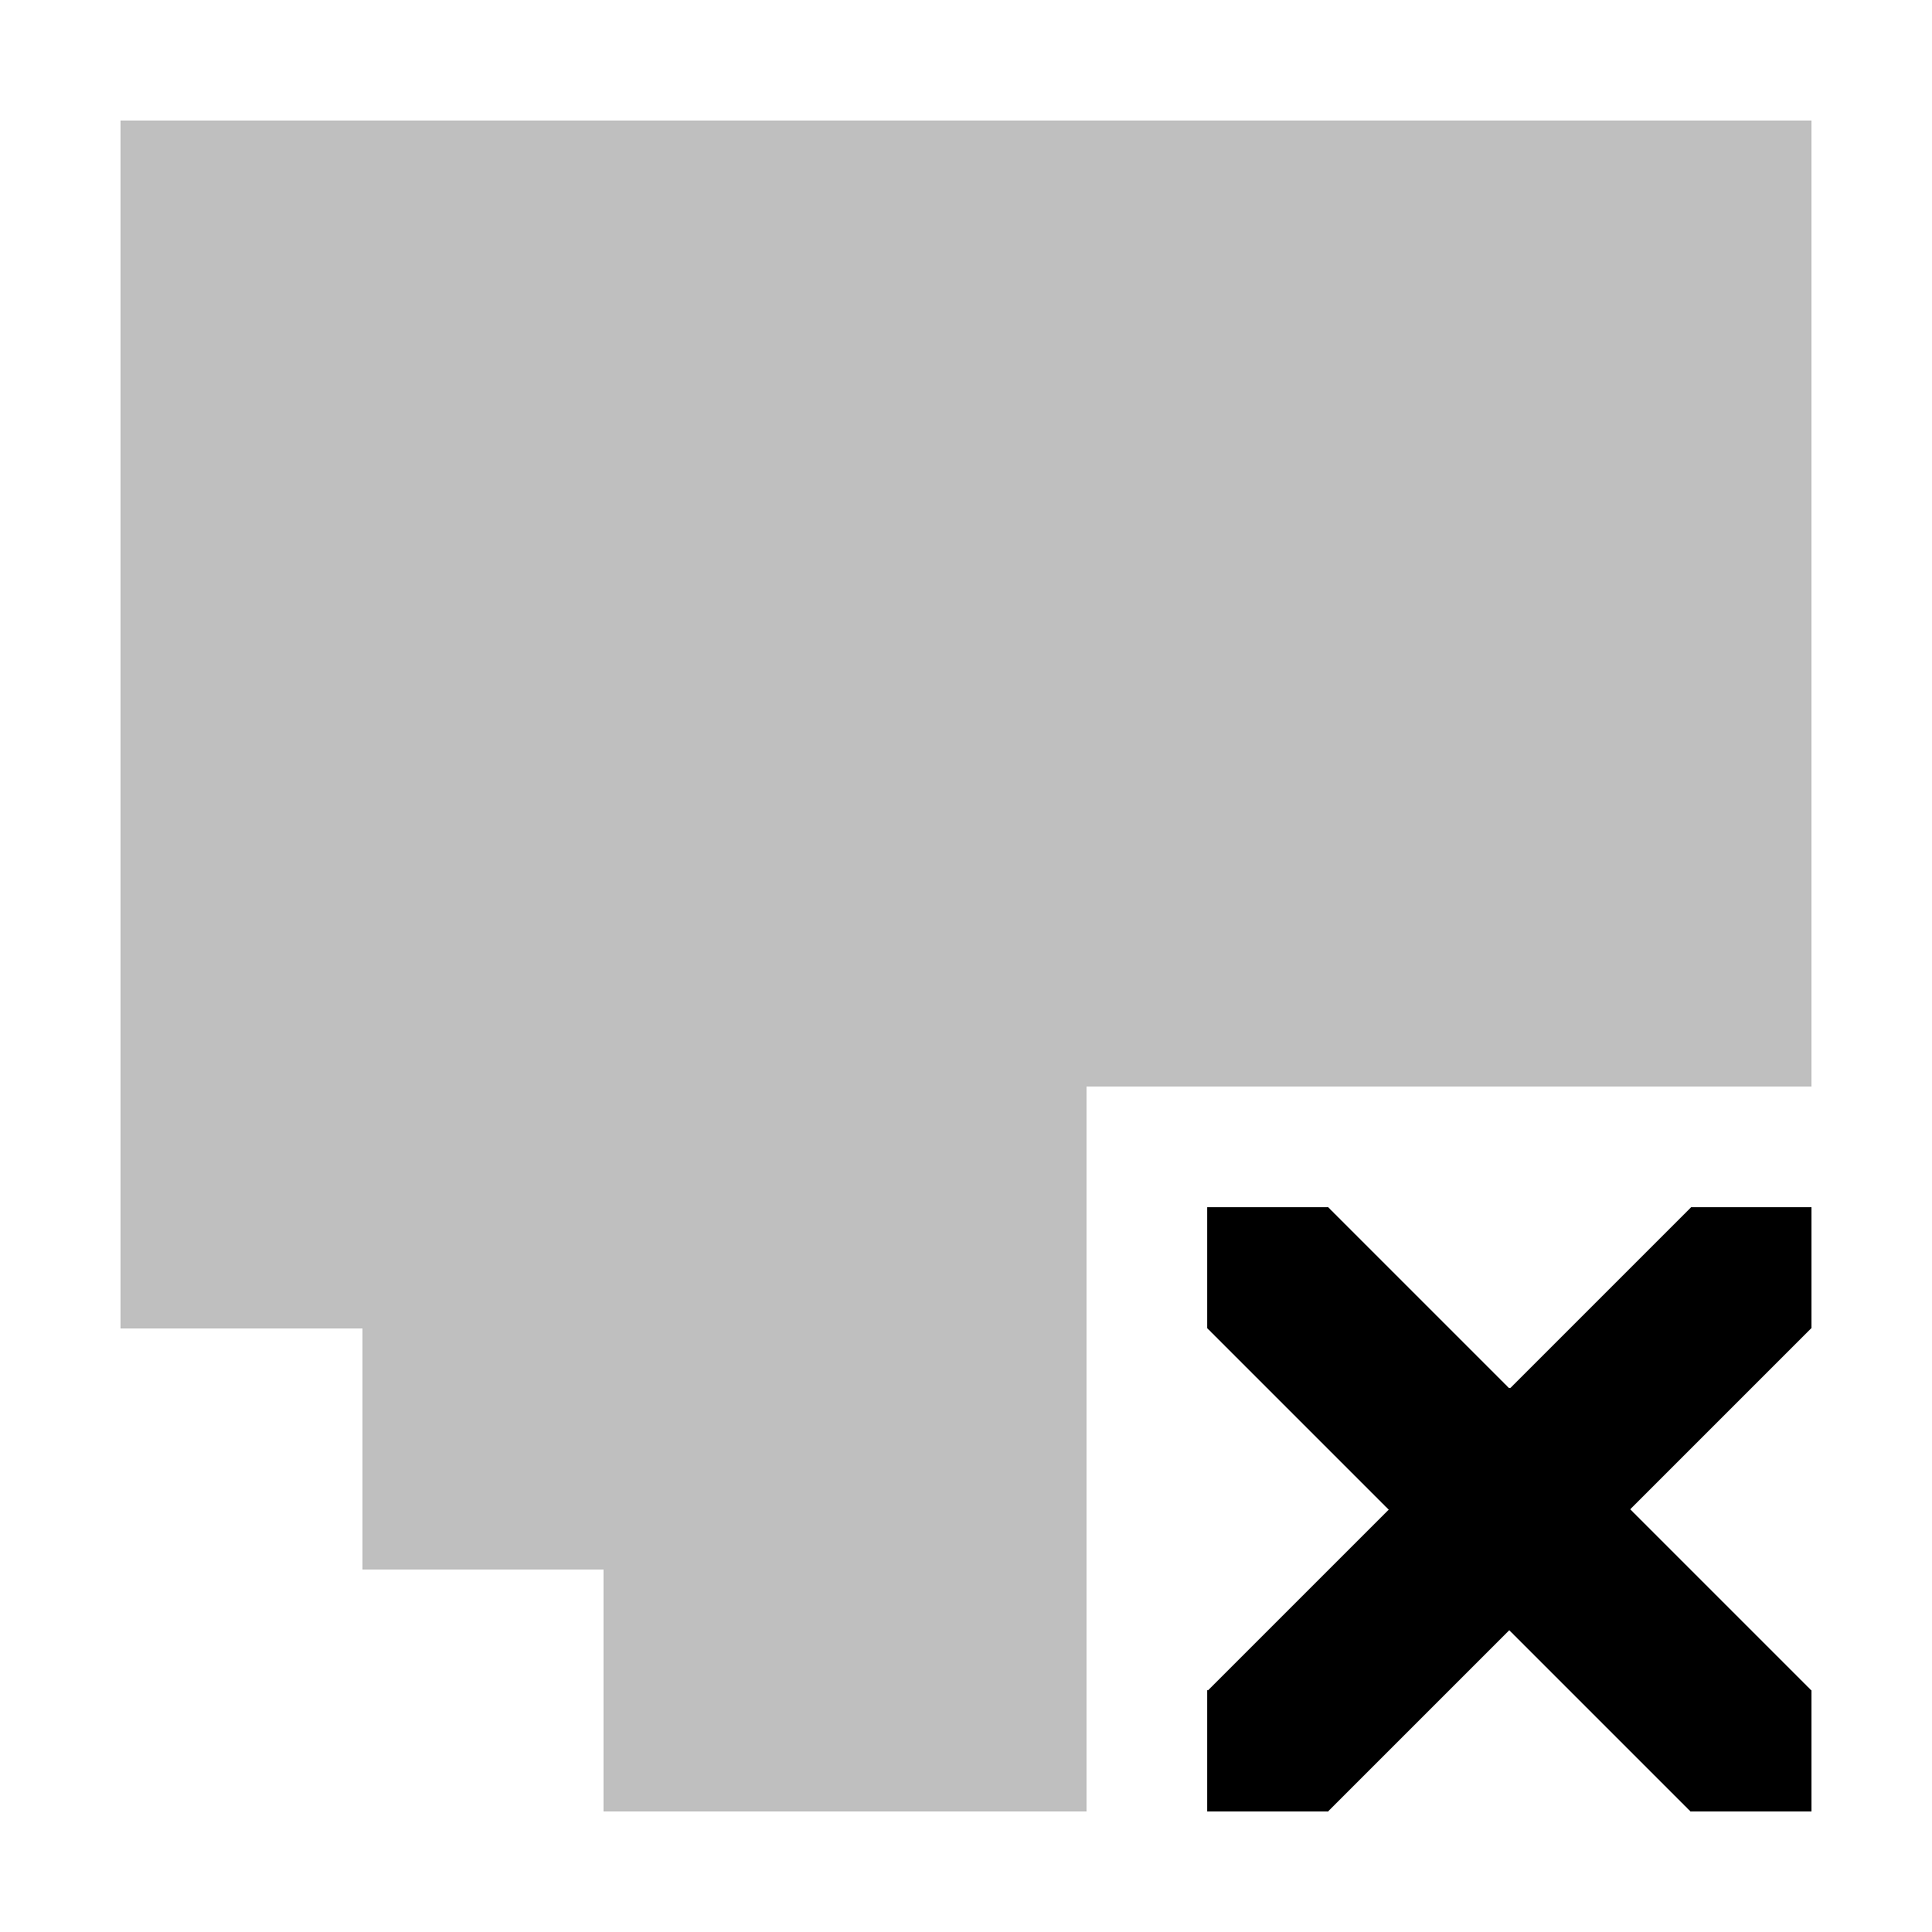
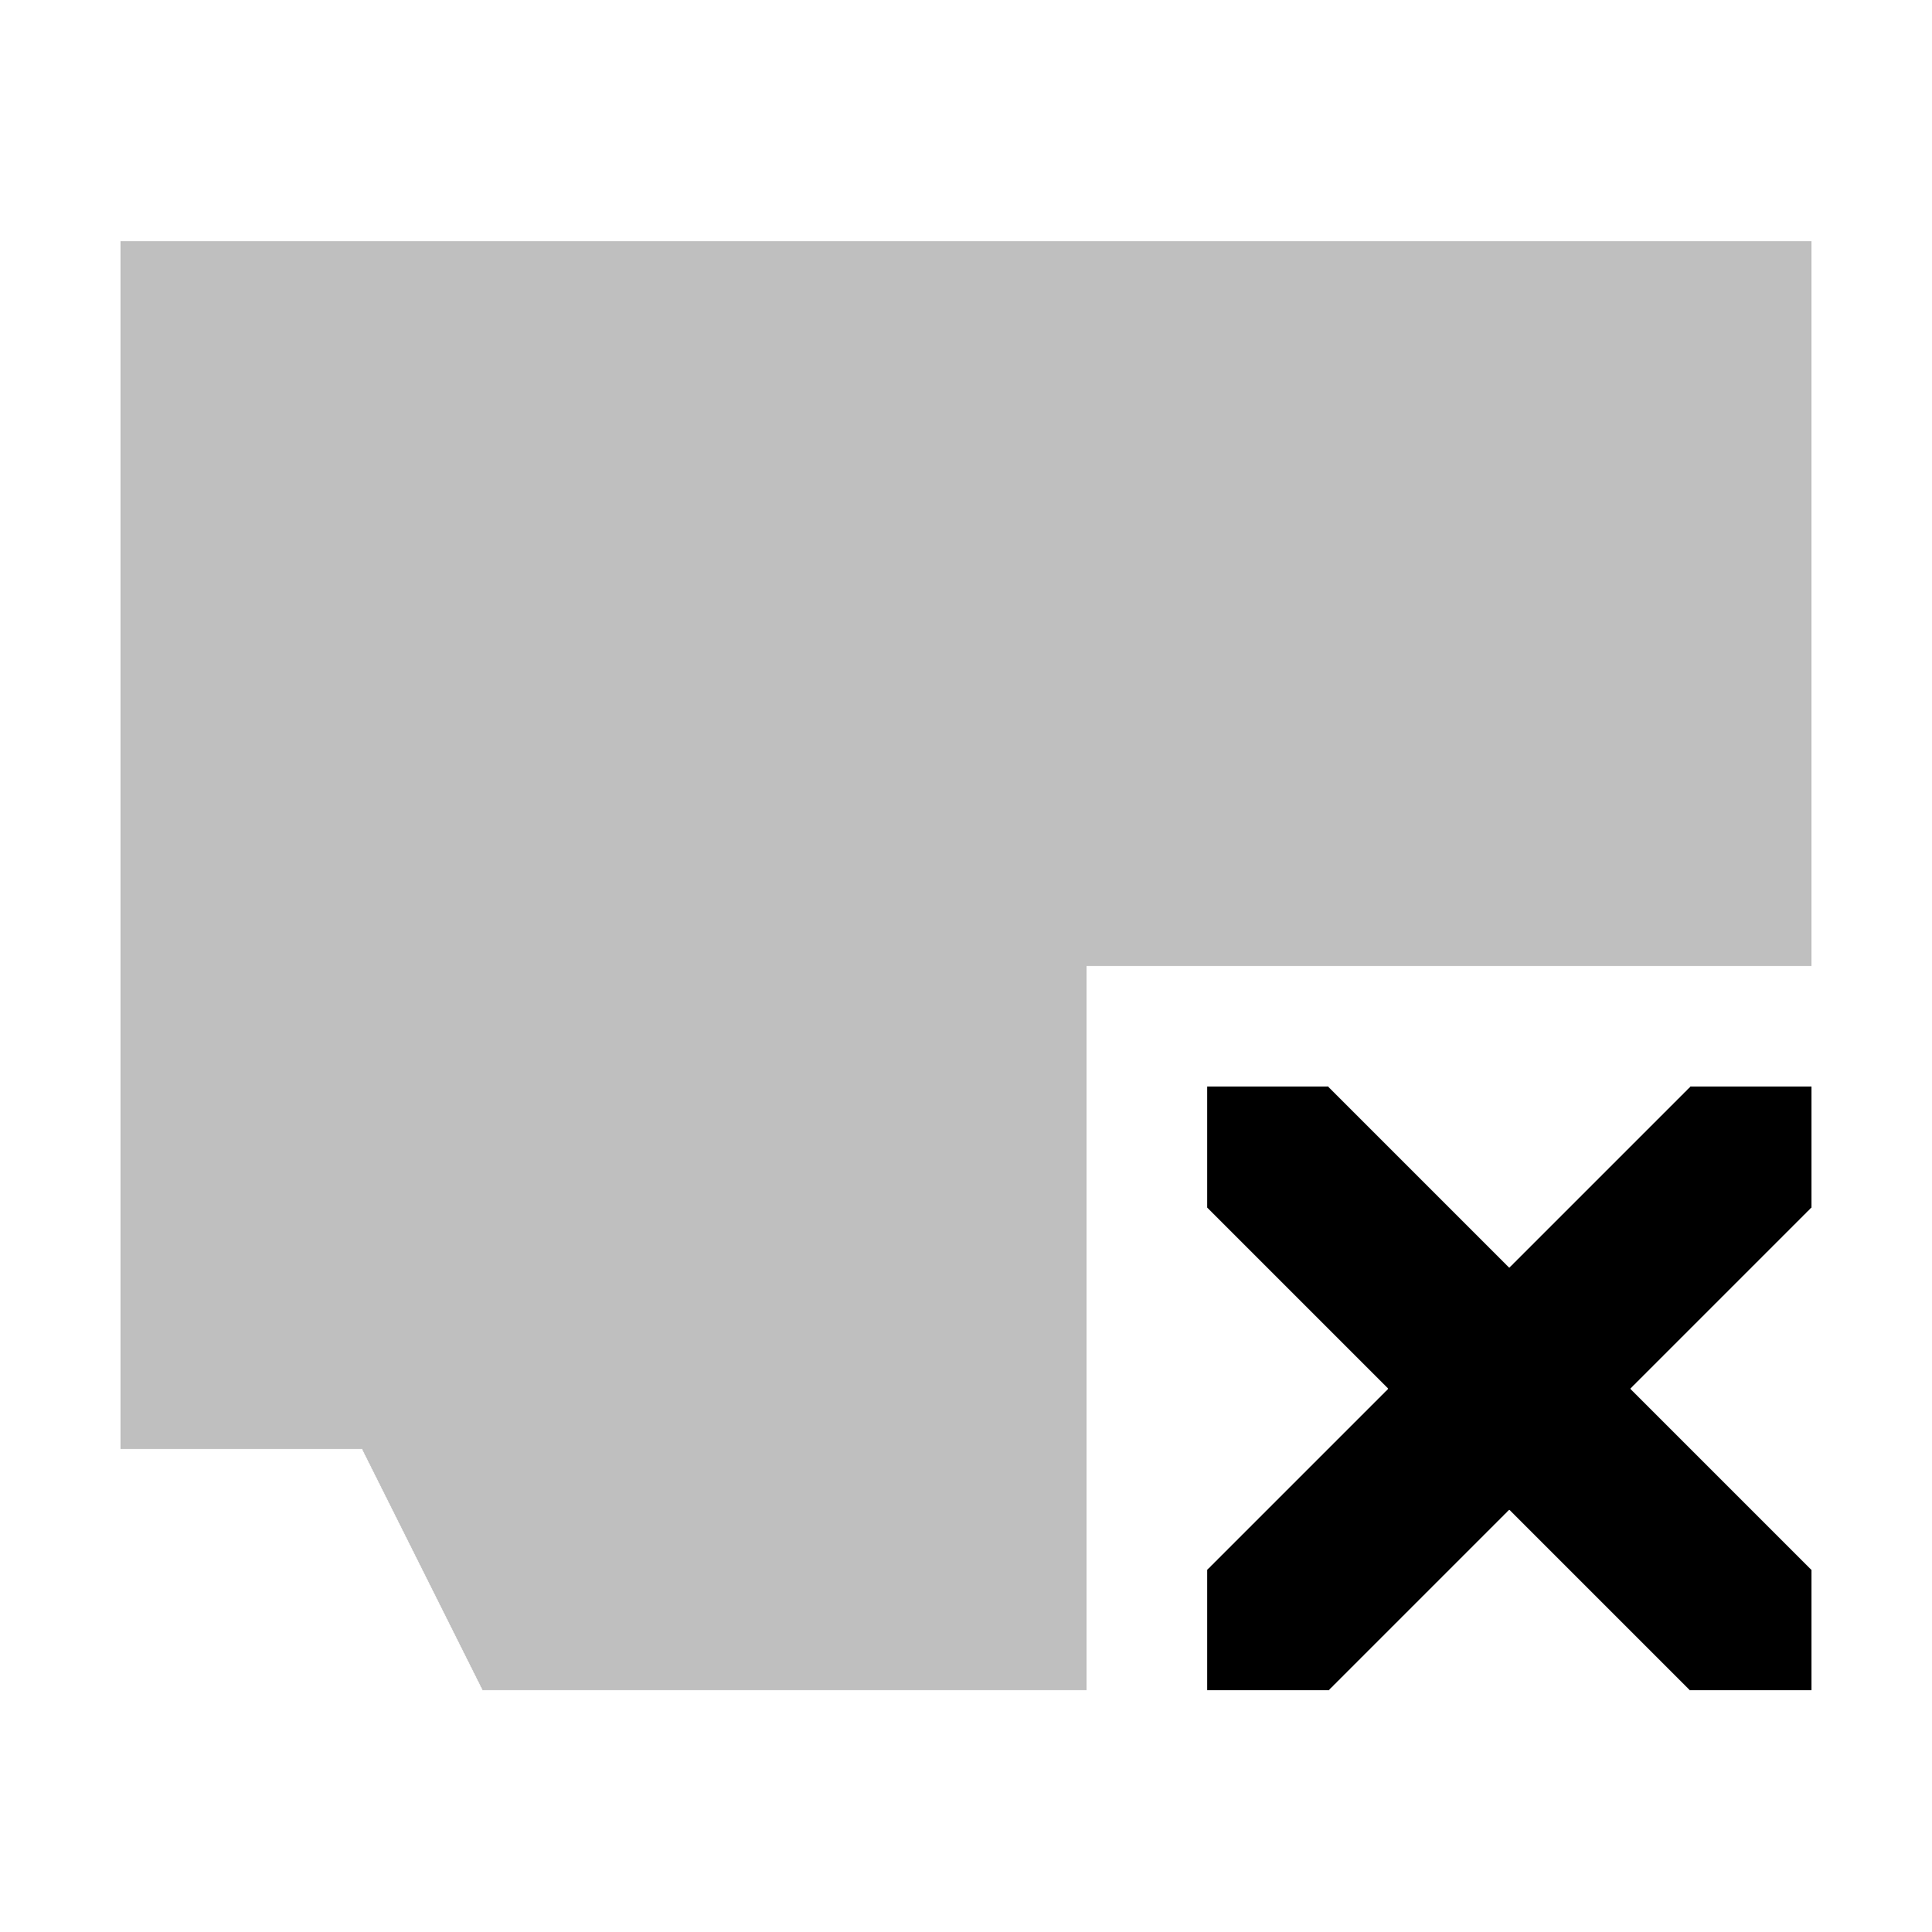
<svg xmlns="http://www.w3.org/2000/svg" xmlns:xlink="http://www.w3.org/1999/xlink" width="16" height="16" id="svg2" version="1.1" shape-rendering="crispEdges">
  <defs id="defs4">
    <linearGradient id="linearGradient5306">
      <stop style="stop-color:#ffffff;stop-opacity:0.099;" offset="0" id="stop5308" />
      <stop style="stop-color:#ffffff;stop-opacity:0;" offset="1" id="stop5310" />
    </linearGradient>
    <linearGradient id="linearGradient5290">
      <stop style="stop-color:#00ffff;stop-opacity:0.098;" offset="0" id="stop5292" />
      <stop id="stop6740" offset="0.5" style="stop-color:#00ff7f;stop-opacity:0.047;" />
      <stop style="stop-color:#00ff00;stop-opacity:0;" offset="1" id="stop5294" />
    </linearGradient>
    <linearGradient id="linearGradient5188">
      <stop style="stop-color:#64b5f6;stop-opacity:0.247;" offset="0" id="stop5198" />
      <stop style="stop-color:#64b5f6;stop-opacity:0;" offset="1" id="stop5192" />
    </linearGradient>
    <linearGradient id="linearGradient3975">
      <stop style="stop-color:#ff5555;stop-opacity:1;" offset="0" id="stop3977" />
    </linearGradient>
    <linearGradient id="linearGradient3969">
      <stop style="stop-color:#87cdde;stop-opacity:1;" offset="0" id="stop3971" />
    </linearGradient>
    <filter id="filter3945" x="0" y="6" width="1.2" style="color-interpolation-filters:sRGB">
      <feDiffuseLighting id="feDiffuseLighting3947" lighting-color="#fdfdfd" surfaceScale="121.495" diffuseConstant="28.448" />
    </filter>
    <filter id="filter3979" style="color-interpolation-filters:sRGB">
      <feFlood flood-opacity="0.2" flood-color="rgb(0,0,0)" result="flood" id="feFlood3981" />
      <feComposite in="flood" in2="SourceGraphic" operator="in" result="composite1" id="feComposite3983" />
      <feGaussianBlur stdDeviation="6" result="blur" id="feGaussianBlur3985" />
      <feOffset dx="0" dy="6" result="offset" id="feOffset3987" />
      <feComposite in="SourceGraphic" in2="offset" operator="over" result="fbSourceGraphic" id="feComposite3989" />
      <feColorMatrix result="fbSourceGraphicAlpha" in="fbSourceGraphic" values="0 0 0 -1 0 0 0 0 -1 0 0 0 0 -1 0 0 0 0 1 0" id="feColorMatrix3991" />
      <feFlood id="feFlood3993" flood-opacity="0.2" flood-color="rgb(0,0,0)" result="flood" in="fbSourceGraphic" />
      <feComposite id="feComposite3995" in2="fbSourceGraphic" in="flood" operator="in" result="composite1" />
      <feGaussianBlur id="feGaussianBlur3997" stdDeviation="6" result="blur" />
      <feOffset id="feOffset3999" dx="0" dy="6" result="offset" />
      <feComposite id="feComposite4001" in2="offset" in="fbSourceGraphic" operator="over" result="composite2" />
    </filter>
    <filter style="color-interpolation-filters:sRGB" id="filter3876">
      <feFlood flood-opacity="0.2" flood-color="rgb(0,0,0)" result="flood" id="feFlood3878" />
      <feComposite in="flood" in2="SourceGraphic" operator="in" result="composite1" id="feComposite3880" />
      <feGaussianBlur stdDeviation="6" result="blur" id="feGaussianBlur3882" />
      <feOffset dx="0" dy="6" result="offset" id="feOffset3884" />
      <feComposite in="SourceGraphic" in2="offset" operator="over" result="fbSourceGraphic" id="feComposite3886" />
      <feColorMatrix result="fbSourceGraphicAlpha" in="fbSourceGraphic" values="0 0 0 -1 0 0 0 0 -1 0 0 0 0 -1 0 0 0 0 1 0" id="feColorMatrix3888" />
      <feFlood id="feFlood3890" flood-opacity="0.397" flood-color="rgb(0,0,0)" result="flood" in="fbSourceGraphic" />
      <feComposite id="feComposite3892" in2="fbSourceGraphic" in="flood" operator="in" result="composite1" />
      <feGaussianBlur id="feGaussianBlur3894" stdDeviation="19.2" result="blur" />
      <feOffset id="feOffset3896" dx="0" dy="6" result="offset" />
      <feComposite id="feComposite3898" in2="offset" in="fbSourceGraphic" operator="over" result="fbSourceGraphic" />
      <feColorMatrix result="fbSourceGraphicAlpha" in="fbSourceGraphic" values="0 0 0 -1 0 0 0 0 -1 0 0 0 0 -1 0 0 0 0 1 0" id="feColorMatrix3900" />
      <feFlood id="feFlood3902" flood-opacity="0.8" flood-color="rgb(0,0,0)" result="flood" in="fbSourceGraphic" />
      <feComposite id="feComposite3904" in2="fbSourceGraphic" in="flood" operator="in" result="composite1" />
      <feGaussianBlur id="feGaussianBlur3906" stdDeviation="19.2" result="blur" />
      <feOffset id="feOffset3908" dx="0" dy="6" result="offset" />
      <feComposite id="feComposite3910" in2="offset" in="fbSourceGraphic" operator="over" result="fbSourceGraphic" />
      <feColorMatrix result="fbSourceGraphicAlpha" in="fbSourceGraphic" values="0 0 0 -1 0 0 0 0 -1 0 0 0 0 -1 0 0 0 0 1 0" id="feColorMatrix3912" />
      <feFlood id="feFlood3914" flood-opacity="0.8" flood-color="rgb(0,0,0)" result="flood" in="fbSourceGraphic" />
      <feComposite id="feComposite3916" in2="fbSourceGraphic" in="flood" operator="in" result="composite1" />
      <feGaussianBlur id="feGaussianBlur3918" stdDeviation="26.1" result="blur" />
      <feOffset id="feOffset3920" dx="0" dy="6" result="offset" />
      <feComposite id="feComposite3922" in2="offset" in="fbSourceGraphic" operator="over" result="fbSourceGraphic" />
      <feColorMatrix result="fbSourceGraphicAlpha" in="fbSourceGraphic" values="0 0 0 -1 0 0 0 0 -1 0 0 0 0 -1 0 0 0 0 1 0" id="feColorMatrix3924" />
      <feFlood id="feFlood3926" flood-opacity="0.8" flood-color="rgb(0,0,0)" result="flood" in="fbSourceGraphic" />
      <feComposite id="feComposite3928" in2="fbSourceGraphic" in="flood" operator="in" result="composite1" />
      <feGaussianBlur id="feGaussianBlur3930" stdDeviation="35.7" result="blur" />
      <feOffset id="feOffset3932" dx="0" dy="6" result="offset" />
      <feComposite id="feComposite3934" in2="offset" in="fbSourceGraphic" operator="over" result="fbSourceGraphic" />
      <feColorMatrix result="fbSourceGraphicAlpha" in="fbSourceGraphic" values="0 0 0 -1 0 0 0 0 -1 0 0 0 0 -1 0 0 0 0 1 0" id="feColorMatrix3936" />
      <feFlood id="feFlood3938" flood-opacity="0.8" flood-color="rgb(0,0,0)" result="flood" in="fbSourceGraphic" />
      <feComposite id="feComposite3940" in2="fbSourceGraphic" in="flood" operator="in" result="composite1" />
      <feGaussianBlur id="feGaussianBlur3942" stdDeviation="6" result="blur" />
      <feOffset id="feOffset3944" dx="0" dy="6" result="offset" />
      <feComposite id="feComposite3946" in2="offset" in="fbSourceGraphic" operator="over" result="fbSourceGraphic" />
      <feColorMatrix result="fbSourceGraphicAlpha" in="fbSourceGraphic" values="0 0 0 -1 0 0 0 0 -1 0 0 0 0 -1 0 0 0 0 1 0" id="feColorMatrix3948" />
      <feFlood id="feFlood3950" flood-opacity="0.8" flood-color="rgb(0,0,0)" result="flood" in="fbSourceGraphic" />
      <feComposite id="feComposite3952" in2="fbSourceGraphic" in="flood" operator="in" result="composite1" />
      <feGaussianBlur id="feGaussianBlur3954" stdDeviation="21.7" result="blur" />
      <feOffset id="feOffset3956" dx="0" dy="6" result="offset" />
      <feComposite id="feComposite3958" in2="offset" in="fbSourceGraphic" operator="over" result="fbSourceGraphic" />
      <feColorMatrix result="fbSourceGraphicAlpha" in="fbSourceGraphic" values="0 0 0 -1 0 0 0 0 -1 0 0 0 0 -1 0 0 0 0 1 0" id="feColorMatrix3960" />
      <feFlood id="feFlood3962" flood-opacity="0.8" flood-color="rgb(0,0,0)" result="flood" in="fbSourceGraphic" />
      <feComposite id="feComposite3964" in2="fbSourceGraphic" in="flood" operator="in" result="composite1" />
      <feGaussianBlur id="feGaussianBlur3966" stdDeviation="21.7" result="blur" />
      <feOffset id="feOffset3968" dx="0" dy="1.9" result="offset" />
      <feComposite id="feComposite3970" in2="offset" in="fbSourceGraphic" operator="over" result="fbSourceGraphic" />
      <feColorMatrix result="fbSourceGraphicAlpha" in="fbSourceGraphic" values="0 0 0 -1 0 0 0 0 -1 0 0 0 0 -1 0 0 0 0 1 0" id="feColorMatrix3972" />
      <feFlood id="feFlood3974" flood-opacity="0.8" flood-color="rgb(0,0,0)" result="flood" in="fbSourceGraphic" />
      <feComposite id="feComposite3976" in2="fbSourceGraphic" in="flood" operator="in" result="composite1" />
      <feGaussianBlur id="feGaussianBlur3978" stdDeviation="21.7" result="blur" />
      <feOffset id="feOffset3980" dx="3.6" dy="1.9" result="offset" />
      <feComposite id="feComposite3982" in2="offset" in="fbSourceGraphic" operator="over" result="fbSourceGraphic" />
      <feColorMatrix result="fbSourceGraphicAlpha" in="fbSourceGraphic" values="0 0 0 -1 0 0 0 0 -1 0 0 0 0 -1 0 0 0 0 1 0" id="feColorMatrix3984" />
      <feFlood id="feFlood3986" flood-opacity="0.8" flood-color="rgb(0,0,0)" result="flood" in="fbSourceGraphic" />
      <feComposite id="feComposite3988" in2="fbSourceGraphic" in="flood" operator="in" result="composite1" />
      <feGaussianBlur id="feGaussianBlur3990" stdDeviation="21.7" result="blur" />
      <feOffset id="feOffset3992" dx="9.6" dy="1.9" result="offset" />
      <feComposite id="feComposite3994" in2="offset" in="fbSourceGraphic" operator="over" result="fbSourceGraphic" />
      <feColorMatrix result="fbSourceGraphicAlpha" in="fbSourceGraphic" values="0 0 0 -1 0 0 0 0 -1 0 0 0 0 -1 0 0 0 0 1 0" id="feColorMatrix3996" />
      <feFlood id="feFlood3998" flood-opacity="0.8" flood-color="rgb(0,0,0)" result="flood" in="fbSourceGraphic" />
      <feComposite id="feComposite4000" in2="fbSourceGraphic" in="flood" operator="in" result="composite1" />
      <feGaussianBlur id="feGaussianBlur4002" stdDeviation="21.7" result="blur" />
      <feOffset id="feOffset4004" dx="1.2" dy="1.9" result="offset" />
      <feComposite id="feComposite4006" in2="offset" in="fbSourceGraphic" operator="over" result="fbSourceGraphic" />
      <feColorMatrix result="fbSourceGraphicAlpha" in="fbSourceGraphic" values="0 0 0 -1 0 0 0 0 -1 0 0 0 0 -1 0 0 0 0 1 0" id="feColorMatrix4008" />
      <feFlood id="feFlood4010" flood-opacity="0.8" flood-color="rgb(0,0,0)" result="flood" in="fbSourceGraphic" />
      <feComposite id="feComposite4012" in2="fbSourceGraphic" in="flood" operator="in" result="composite1" />
      <feGaussianBlur id="feGaussianBlur4014" stdDeviation="21.7" result="blur" />
      <feOffset id="feOffset4016" dx="-1.4" dy="1.9" result="offset" />
      <feComposite id="feComposite4018" in2="offset" in="fbSourceGraphic" operator="over" result="fbSourceGraphic" />
      <feColorMatrix result="fbSourceGraphicAlpha" in="fbSourceGraphic" values="0 0 0 -1 0 0 0 0 -1 0 0 0 0 -1 0 0 0 0 1 0" id="feColorMatrix4020" />
      <feFlood id="feFlood4022" flood-opacity="0.8" flood-color="rgb(0,0,0)" result="flood" in="fbSourceGraphic" />
      <feComposite id="feComposite4024" in2="fbSourceGraphic" in="flood" operator="in" result="composite1" />
      <feGaussianBlur id="feGaussianBlur4026" stdDeviation="21.7" result="blur" />
      <feOffset id="feOffset4028" dx="0.3" dy="1.9" result="offset" />
      <feComposite id="feComposite4030" in2="offset" in="fbSourceGraphic" operator="over" result="fbSourceGraphic" />
      <feColorMatrix result="fbSourceGraphicAlpha" in="fbSourceGraphic" values="0 0 0 -1 0 0 0 0 -1 0 0 0 0 -1 0 0 0 0 1 0" id="feColorMatrix4032" />
      <feFlood id="feFlood4034" flood-opacity="0.8" flood-color="rgb(0,0,0)" result="flood" in="fbSourceGraphic" />
      <feComposite id="feComposite4036" in2="fbSourceGraphic" in="flood" operator="in" result="composite1" />
      <feGaussianBlur id="feGaussianBlur4038" stdDeviation="21.7" result="blur" />
      <feOffset id="feOffset4040" dx="-8.04912e-16" dy="1.9" result="offset" />
      <feComposite id="feComposite4042" in2="offset" in="fbSourceGraphic" operator="over" result="fbSourceGraphic" />
      <feColorMatrix result="fbSourceGraphicAlpha" in="fbSourceGraphic" values="0 0 0 -1 0 0 0 0 -1 0 0 0 0 -1 0 0 0 0 1 0" id="feColorMatrix4044" />
      <feFlood id="feFlood4046" flood-opacity="0.8" flood-color="rgb(0,0,0)" result="flood" in="fbSourceGraphic" />
      <feComposite id="feComposite4048" in2="fbSourceGraphic" in="flood" operator="in" result="composite1" />
      <feGaussianBlur id="feGaussianBlur4050" stdDeviation="21.7" result="blur" />
      <feOffset id="feOffset4052" dx="-8.04912e-16" dy="3.6" result="offset" />
      <feComposite id="feComposite4054" in2="offset" in="fbSourceGraphic" operator="over" result="fbSourceGraphic" />
      <feColorMatrix result="fbSourceGraphicAlpha" in="fbSourceGraphic" values="0 0 0 -1 0 0 0 0 -1 0 0 0 0 -1 0 0 0 0 1 0" id="feColorMatrix4056" />
      <feFlood id="feFlood4058" flood-opacity="0.8" flood-color="rgb(0,0,0)" result="flood" in="fbSourceGraphic" />
      <feComposite id="feComposite4060" in2="fbSourceGraphic" in="flood" operator="in" result="composite1" />
      <feGaussianBlur id="feGaussianBlur4062" stdDeviation="6" result="blur" />
      <feOffset id="feOffset4064" dx="-8.04912e-16" dy="3.6" result="offset" />
      <feComposite id="feComposite4066" in2="offset" in="fbSourceGraphic" operator="over" result="fbSourceGraphic" />
      <feColorMatrix result="fbSourceGraphicAlpha" in="fbSourceGraphic" values="0 0 0 -1 0 0 0 0 -1 0 0 0 0 -1 0 0 0 0 1 0" id="feColorMatrix4080" />
      <feFlood id="feFlood4082" flood-opacity="0.8" flood-color="rgb(0,0,0)" result="flood" in="fbSourceGraphic" />
      <feComposite id="feComposite4084" in2="fbSourceGraphic" in="flood" operator="in" result="composite1" />
      <feGaussianBlur id="feGaussianBlur4086" stdDeviation="6" result="blur" />
      <feOffset id="feOffset4088" dx="-8.04912e-16" dy="3.6" result="offset" />
      <feComposite id="feComposite4090" in2="offset" in="fbSourceGraphic" operator="over" result="fbSourceGraphic" />
      <feColorMatrix result="fbSourceGraphicAlpha" in="fbSourceGraphic" values="0 0 0 -1 0 0 0 0 -1 0 0 0 0 -1 0 0 0 0 1 0" id="feColorMatrix4092" />
      <feFlood id="feFlood4094" flood-opacity="0.8" flood-color="rgb(0,0,0)" result="flood" in="fbSourceGraphic" />
      <feComposite id="feComposite4096" in2="fbSourceGraphic" in="flood" operator="in" result="composite1" />
      <feGaussianBlur id="feGaussianBlur4098" stdDeviation="6" result="blur" />
      <feOffset id="feOffset4100" dx="-8.04912e-16" dy="7.7" result="offset" />
      <feComposite id="feComposite4102" in2="offset" in="fbSourceGraphic" operator="over" result="fbSourceGraphic" />
      <feColorMatrix result="fbSourceGraphicAlpha" in="fbSourceGraphic" values="0 0 0 -1 0 0 0 0 -1 0 0 0 0 -1 0 0 0 0 1 0" id="feColorMatrix4104" />
      <feFlood id="feFlood4106" flood-opacity="0.8" flood-color="rgb(0,0,0)" result="flood" in="fbSourceGraphic" />
      <feComposite id="feComposite4108" in2="fbSourceGraphic" in="flood" operator="in" result="composite1" />
      <feGaussianBlur id="feGaussianBlur4110" stdDeviation="6" result="blur" />
      <feOffset id="feOffset4112" dx="-8.04912e-16" dy="11.6" result="offset" />
      <feComposite id="feComposite4114" in2="offset" in="fbSourceGraphic" operator="over" result="fbSourceGraphic" />
      <feColorMatrix result="fbSourceGraphicAlpha" in="fbSourceGraphic" values="0 0 0 -1 0 0 0 0 -1 0 0 0 0 -1 0 0 0 0 1 0" id="feColorMatrix4116" />
      <feFlood id="feFlood4118" flood-opacity="0.5" flood-color="rgb(0,0,0)" result="flood" in="fbSourceGraphic" />
      <feComposite id="feComposite4120" in2="fbSourceGraphic" in="flood" operator="in" result="composite1" />
      <feGaussianBlur id="feGaussianBlur4122" stdDeviation="6" result="blur" />
      <feOffset id="feOffset4124" dx="-8.04912e-16" dy="11.6" result="offset" />
      <feComposite id="feComposite4126" in2="offset" in="fbSourceGraphic" operator="over" result="fbSourceGraphic" />
      <feColorMatrix result="fbSourceGraphicAlpha" in="fbSourceGraphic" values="0 0 0 -1 0 0 0 0 -1 0 0 0 0 -1 0 0 0 0 1 0" id="feColorMatrix4128" />
      <feFlood id="feFlood4130" flood-opacity="0.3" flood-color="rgb(0,0,0)" result="flood" in="fbSourceGraphic" />
      <feComposite id="feComposite4132" in2="fbSourceGraphic" in="flood" operator="in" result="composite1" />
      <feGaussianBlur id="feGaussianBlur4134" stdDeviation="6" result="blur" />
      <feOffset id="feOffset4136" dx="-8.04912e-16" dy="11.6" result="offset" />
      <feComposite id="feComposite4138" in2="offset" in="fbSourceGraphic" operator="over" result="fbSourceGraphic" />
      <feColorMatrix result="fbSourceGraphicAlpha" in="fbSourceGraphic" values="0 0 0 -1 0 0 0 0 -1 0 0 0 0 -1 0 0 0 0 1 0" id="feColorMatrix4140" />
      <feFlood id="feFlood4142" flood-opacity="0.2" flood-color="rgb(0,0,0)" result="flood" in="fbSourceGraphic" />
      <feComposite id="feComposite4144" in2="fbSourceGraphic" in="flood" operator="in" result="composite1" />
      <feGaussianBlur id="feGaussianBlur4146" stdDeviation="6" result="blur" />
      <feOffset id="feOffset4148" dx="-8.04912e-16" dy="11.6" result="offset" />
      <feComposite id="feComposite4150" in2="offset" in="fbSourceGraphic" operator="over" result="fbSourceGraphic" />
      <feColorMatrix result="fbSourceGraphicAlpha" in="fbSourceGraphic" values="0 0 0 -1 0 0 0 0 -1 0 0 0 0 -1 0 0 0 0 1 0" id="feColorMatrix4152" />
      <feFlood id="feFlood4154" flood-opacity="0.2" flood-color="rgb(0,0,0)" result="flood" in="fbSourceGraphic" />
      <feComposite id="feComposite4156" in2="fbSourceGraphic" in="flood" operator="in" result="composite1" />
      <feGaussianBlur id="feGaussianBlur4158" stdDeviation="6" result="blur" />
      <feOffset id="feOffset4160" dx="-8.04912e-16" dy="11.6" result="offset" />
      <feComposite id="feComposite4162" in2="offset" in="fbSourceGraphic" operator="over" result="fbSourceGraphic" />
      <feColorMatrix result="fbSourceGraphicAlpha" in="fbSourceGraphic" values="0 0 0 -1 0 0 0 0 -1 0 0 0 0 -1 0 0 0 0 1 0" id="feColorMatrix4164" />
      <feFlood id="feFlood4166" flood-opacity="0.2" flood-color="rgb(0,0,0)" result="flood" in="fbSourceGraphic" />
      <feComposite id="feComposite4168" in2="fbSourceGraphic" in="flood" operator="in" result="composite1" />
      <feGaussianBlur id="feGaussianBlur4170" stdDeviation="6" result="blur" />
      <feOffset id="feOffset4172" dx="-8.04912e-16" dy="6" result="offset" />
      <feComposite id="feComposite4174" in2="offset" in="fbSourceGraphic" operator="over" result="composite2" />
    </filter>
    <filter id="filter4522" style="color-interpolation-filters:sRGB">
      <feGaussianBlur stdDeviation="3" id="feGaussianBlur4524" />
      <feColorMatrix result="fbSourceGraphic" values="1 0 0 0 0 0 1 0 0 0 0 0 1 0 0 0 0 0 6 -2.5 " id="feColorMatrix4526" />
    </filter>
    <filter id="filter4576" style="color-interpolation-filters:sRGB">
      <feGaussianBlur stdDeviation="3" id="feGaussianBlur4578" />
      <feColorMatrix result="fbSourceGraphic" values="1 0 0 0 0 0 1 0 0 0 0 0 1 0 0 0 0 0 6 -2.5 " id="feColorMatrix4580" />
    </filter>
    <filter id="filter4576-0" style="color-interpolation-filters:sRGB">
      <feGaussianBlur stdDeviation="3" id="feGaussianBlur4578-8" />
      <feColorMatrix result="fbSourceGraphic" values="1 0 0 0 0 0 1 0 0 0 0 0 1 0 0 0 0 0 6 -2.5 " id="feColorMatrix4580-0" />
    </filter>
    <filter id="filter4576-0-0" style="color-interpolation-filters:sRGB">
      <feGaussianBlur stdDeviation="3" id="feGaussianBlur4578-8-5" />
      <feColorMatrix result="fbSourceGraphic" values="1 0 0 0 0 0 1 0 0 0 0 0 1 0 0 0 0 0 6 -2.5 " id="feColorMatrix4580-0-2" />
    </filter>
    <filter id="filter4576-0-0-4" style="color-interpolation-filters:sRGB">
      <feGaussianBlur stdDeviation="3" id="feGaussianBlur4578-8-5-2" />
      <feColorMatrix result="fbSourceGraphic" values="1 0 0 0 0 0 1 0 0 0 0 0 1 0 0 0 0 0 6 -2.5 " id="feColorMatrix4580-0-2-7" />
    </filter>
    <radialGradient xlink:href="#linearGradient5306" id="radialGradient5296" cx="9" cy="1032.112" fx="9" fy="1032.112" r="10.125" gradientUnits="userSpaceOnUse" gradientTransform="matrix(1.944444,0,0,1.944447,-13.5625,-977.5881)" />
    <linearGradient xlink:href="#linearGradient5306" id="linearGradient5312" x1="-15.75" y1="1029.3" x2="23.625" y2="1029.3" gradientUnits="userSpaceOnUse" />
    <linearGradient id="linearGradient3783-1">
      <stop id="stop3785-2" offset="0" style="stop-color:#1e94d3;stop-opacity:1;" />
      <stop style="stop-color:#1e94d3;stop-opacity:1;" offset="1" id="stop3803-6" />
    </linearGradient>
    <linearGradient gradientUnits="userSpaceOnUse" y2="50" x2="30" y1="90" x1="-10" id="linearGradient3827-7" xlink:href="#linearGradient3783-1" />
    <linearGradient gradientUnits="userSpaceOnUse" y2="50" x2="30" y1="90" x1="-10" id="linearGradient3827" xlink:href="#linearGradient3783" />
    <linearGradient id="linearGradient3783">
      <stop id="stop3785" offset="0" style="stop-color:#1e94d3;stop-opacity:1;" />
      <stop style="stop-color:#1e94d3;stop-opacity:1;" offset="1" id="stop3803" />
    </linearGradient>
    <linearGradient id="linearGradient3821">
      <stop id="stop3823" offset="0" style="stop-color:#37aee2;stop-opacity:1;" />
      <stop id="stop3825" offset="1" style="stop-color:#1e96c8;stop-opacity:1;" />
    </linearGradient>
    <linearGradient id="linearGradient3829">
      <stop style="stop-color:#1f96d4;stop-opacity:1;" offset="0" id="stop3831" />
      <stop style="stop-color:#37aee2;stop-opacity:1;" offset="1" id="stop3833" />
    </linearGradient>
    <linearGradient id="linearGradient3877">
      <stop id="stop3879" offset="0" style="stop-color:#eff7fc;stop-opacity:1;" />
      <stop id="stop3881" offset="1" style="stop-color:#ffffff;stop-opacity:1;" />
    </linearGradient>
    <linearGradient id="linearGradient3689">
      <stop id="stop3691" offset="0" style="stop-color:#f68000;stop-opacity:1;" />
      <stop id="stop3693" offset="1" style="stop-color:#fd9800;stop-opacity:1;" />
    </linearGradient>
    <linearGradient id="linearGradient3675">
      <stop id="stop3677" offset="0" style="stop-color:#ffb900;stop-opacity:1;" />
      <stop id="stop3679" offset="1" style="stop-color:#ffd76b;stop-opacity:1;" />
    </linearGradient>
    <linearGradient y2="463.262" x2="412.23" y1="461.921" x1="-113.893" gradientUnits="userSpaceOnUse" id="linearGradient3840" xlink:href="#linearGradient3675" />
    <linearGradient id="linearGradient3634">
      <stop style="stop-color:#7a8288;stop-opacity:1;" offset="0" id="stop3636" />
      <stop id="stop3638" offset="0.076" style="stop-color:#9fa3a7;stop-opacity:1;" />
      <stop style="stop-color:#7d858b;stop-opacity:1;" offset="1" id="stop3640" />
    </linearGradient>
    <linearGradient y2="12.703" x2="151.346" y1="-0.642" x1="107.209" gradientTransform="matrix(0.2822222,0,0,0.2822222,-0.1398399,-0.01181449)" gradientUnits="userSpaceOnUse" id="linearGradient3838" xlink:href="#linearGradient3634" />
    <linearGradient id="linearGradient3712">
      <stop id="stop3714" offset="0" style="stop-color:#a1abb2;stop-opacity:1;" />
      <stop style="stop-color:#eaeced;stop-opacity:1;" offset="0.148" id="stop3720" />
      <stop id="stop3716" offset="1" style="stop-color:#c6ccd0;stop-opacity:1;" />
    </linearGradient>
    <linearGradient y2="27.389" x2="164.759" y1="12.641" x1="104.886" gradientUnits="userSpaceOnUse" id="linearGradient3836" xlink:href="#linearGradient3712" />
    <linearGradient id="linearGradient3702">
      <stop id="stop3704" offset="0" style="stop-color:#7a8288;stop-opacity:1;" />
      <stop style="stop-color:#9fa3a7;stop-opacity:1;" offset="0.529" id="stop3710" />
      <stop id="stop3706" offset="1" style="stop-color:#7d858b;stop-opacity:1;" />
    </linearGradient>
    <linearGradient y2="268.415" x2="334.031" y1="252.484" x1="18.875" gradientUnits="userSpaceOnUse" id="linearGradient3834" xlink:href="#linearGradient3702" />
    <linearGradient id="linearGradient3626">
      <stop style="stop-color:#a1abb2;stop-opacity:1;" offset="0" id="stop3628" />
      <stop id="stop3630" offset="0.083" style="stop-color:#eaeced;stop-opacity:1;" />
      <stop style="stop-color:#c6ccd0;stop-opacity:1;" offset="1" id="stop3632" />
    </linearGradient>
    <linearGradient y2="290.7" x2="278.432" y1="228.6" x1="44.104" gradientUnits="userSpaceOnUse" id="linearGradient3832" xlink:href="#linearGradient3626" />
    <linearGradient id="linearGradient3646">
      <stop id="stop3648" offset="0" style="stop-color:#f48200;stop-opacity:0;" />
      <stop style="stop-color:#f48200;stop-opacity:0.728;" offset="0.589" id="stop3654" />
      <stop id="stop3658" offset="0.816" style="stop-color:#cc5f00;stop-opacity:1;" />
      <stop id="stop3650" offset="1" style="stop-color:#a43d00;stop-opacity:1;" />
    </linearGradient>
    <linearGradient y2="55.356" x2="261.622" y1="70.105" x1="115.202" gradientUnits="userSpaceOnUse" id="linearGradient3830" xlink:href="#linearGradient3646" />
    <linearGradient id="linearGradient3668">
      <stop style="stop-color:#9b4400;stop-opacity:1;" offset="0" id="stop3670" />
      <stop style="stop-color:#e56300;stop-opacity:1;" offset="1" id="stop3672" />
    </linearGradient>
    <linearGradient y2="108.988" x2="93.522" y1="102.284" x1="64.751" gradientUnits="userSpaceOnUse" id="linearGradient3828" xlink:href="#linearGradient3668" />
    <linearGradient id="linearGradient3649">
      <stop id="stop3651" offset="0" style="stop-color:#e26400;stop-opacity:1;" />
      <stop id="stop3653" offset="1" style="stop-color:#ffb900;stop-opacity:1;" />
    </linearGradient>
    <linearGradient y2="125.316" x2="44.376" y1="100.342" x1="40.775" gradientTransform="matrix(1,0,0,1.020233,0,-1.423461)" gradientUnits="userSpaceOnUse" id="linearGradient3826" xlink:href="#linearGradient3649" />
    <linearGradient id="linearGradient3689-2">
      <stop id="stop3691-2" offset="0" style="stop-color:#f68000;stop-opacity:1;" />
      <stop id="stop3693-3" offset="1" style="stop-color:#fd9800;stop-opacity:1;" />
    </linearGradient>
    <linearGradient id="linearGradient3675-8">
      <stop id="stop3677-4" offset="0" style="stop-color:#ffb900;stop-opacity:1;" />
      <stop id="stop3679-7" offset="1" style="stop-color:#ffd76b;stop-opacity:1;" />
    </linearGradient>
    <linearGradient y2="463.262" x2="412.23" y1="461.921" x1="-113.893" gradientUnits="userSpaceOnUse" id="linearGradient3840-4" xlink:href="#linearGradient3675-8" />
    <linearGradient id="linearGradient3634-7">
      <stop style="stop-color:#7a8288;stop-opacity:1;" offset="0" id="stop3636-4" />
      <stop id="stop3638-6" offset="0.076" style="stop-color:#9fa3a7;stop-opacity:1;" />
      <stop style="stop-color:#7d858b;stop-opacity:1;" offset="1" id="stop3640-9" />
    </linearGradient>
    <linearGradient y2="12.703" x2="151.346" y1="-0.642" x1="107.209" gradientTransform="matrix(0.2822222,0,0,0.2822222,-0.1398399,-0.01181449)" gradientUnits="userSpaceOnUse" id="linearGradient3838-1" xlink:href="#linearGradient3634-7" />
    <linearGradient id="linearGradient3712-7">
      <stop id="stop3714-7" offset="0" style="stop-color:#a1abb2;stop-opacity:1;" />
      <stop style="stop-color:#eaeced;stop-opacity:1;" offset="0.148" id="stop3720-2" />
      <stop id="stop3716-3" offset="1" style="stop-color:#c6ccd0;stop-opacity:1;" />
    </linearGradient>
    <linearGradient y2="27.389" x2="164.759" y1="12.641" x1="104.886" gradientUnits="userSpaceOnUse" id="linearGradient3836-7" xlink:href="#linearGradient3712-7" />
    <linearGradient id="linearGradient3702-3">
      <stop id="stop3704-5" offset="0" style="stop-color:#7a8288;stop-opacity:1;" />
      <stop style="stop-color:#9fa3a7;stop-opacity:1;" offset="0.529" id="stop3710-4" />
      <stop id="stop3706-4" offset="1" style="stop-color:#7d858b;stop-opacity:1;" />
    </linearGradient>
    <linearGradient y2="268.415" x2="334.031" y1="252.484" x1="18.875" gradientUnits="userSpaceOnUse" id="linearGradient3834-9" xlink:href="#linearGradient3702-3" />
    <linearGradient id="linearGradient3626-6">
      <stop style="stop-color:#a1abb2;stop-opacity:1;" offset="0" id="stop3628-0" />
      <stop id="stop3630-5" offset="0.083" style="stop-color:#eaeced;stop-opacity:1;" />
      <stop style="stop-color:#c6ccd0;stop-opacity:1;" offset="1" id="stop3632-7" />
    </linearGradient>
    <linearGradient y2="290.7" x2="278.432" y1="228.6" x1="44.104" gradientUnits="userSpaceOnUse" id="linearGradient3832-3" xlink:href="#linearGradient3626-6" />
    <linearGradient id="linearGradient3646-6">
      <stop id="stop3648-6" offset="0" style="stop-color:#f48200;stop-opacity:0;" />
      <stop style="stop-color:#f48200;stop-opacity:0.728;" offset="0.589" id="stop3654-6" />
      <stop id="stop3658-4" offset="0.816" style="stop-color:#cc5f00;stop-opacity:1;" />
      <stop id="stop3650-0" offset="1" style="stop-color:#a43d00;stop-opacity:1;" />
    </linearGradient>
    <linearGradient y2="55.356" x2="261.622" y1="70.105" x1="115.202" gradientUnits="userSpaceOnUse" id="linearGradient3830-6" xlink:href="#linearGradient3646-6" />
    <linearGradient id="linearGradient3668-5">
      <stop style="stop-color:#9b4400;stop-opacity:1;" offset="0" id="stop3670-3" />
      <stop style="stop-color:#e56300;stop-opacity:1;" offset="1" id="stop3672-2" />
    </linearGradient>
    <linearGradient y2="108.988" x2="93.522" y1="102.284" x1="64.751" gradientUnits="userSpaceOnUse" id="linearGradient3828-1" xlink:href="#linearGradient3668-5" />
    <linearGradient id="linearGradient3649-3">
      <stop id="stop3651-9" offset="0" style="stop-color:#e26400;stop-opacity:1;" />
      <stop id="stop3653-7" offset="1" style="stop-color:#ffb900;stop-opacity:1;" />
    </linearGradient>
    <linearGradient y2="125.316" x2="44.376" y1="100.342" x1="40.775" gradientTransform="matrix(1,0,0,1.020233,0,-1.423461)" gradientUnits="userSpaceOnUse" id="linearGradient3826-1" xlink:href="#linearGradient3649-3" />
    <linearGradient id="linearGradient2460" y2="44.984" gradientUnits="userSpaceOnUse" x2="19.36" y1="21.031" x1="19.245">
      <stop id="stop3602" style="stop-color:#fafafa;stop-opacity:1;" offset="0" />
      <stop id="stop3604" style="stop-color:#f0f0f0;stop-opacity:1;" offset="1" />
    </linearGradient>
    <linearGradient xlink:href="#linearGradient2460" id="linearGradient3157" gradientUnits="userSpaceOnUse" gradientTransform="matrix(12.10256,0,0,12.10256,-34.46825,-46.18711)" x1="18.93" y1="6.295" x2="19.36" y2="36.644" />
    <linearGradient id="linearGradient5479-2">
      <stop id="stop5481-7" offset="0" style="stop-color:#be5300;stop-opacity:1;" />
      <stop style="stop-color:#f07300;stop-opacity:1" offset="0.763" id="stop5483-4" />
      <stop id="stop5485-2" offset="1" style="stop-color:#e67700;stop-opacity:1;" />
    </linearGradient>
    <linearGradient y2="134.644" x2="128.507" y1="101.118" x1="4.11" gradientTransform="matrix(1.235159,0,0,1.235159,262.2571,326.9873)" gradientUnits="userSpaceOnUse" id="linearGradient3900" xlink:href="#linearGradient5479-2" />
    <linearGradient id="linearGradient5479-6">
      <stop style="stop-color:#be5300;stop-opacity:1;" offset="0" id="stop5481-6" />
      <stop id="stop5483-0" offset="0.763" style="stop-color:#f07300;stop-opacity:1" />
      <stop style="stop-color:#e67700;stop-opacity:1;" offset="1" id="stop5485-5" />
    </linearGradient>
    <linearGradient xlink:href="#linearGradient5479-6" id="linearGradient5467-1" gradientUnits="userSpaceOnUse" gradientTransform="matrix(1.235159,0,0,1.235159,262.2571,326.9873)" x1="4.11" y1="101.118" x2="128.507" y2="134.644" />
    <linearGradient id="linearGradient5447">
      <stop id="stop5451" offset="0" style="stop-color:#e66e00;stop-opacity:1;" />
      <stop style="stop-color:#e67700;stop-opacity:1;" offset="1" id="stop5453" />
    </linearGradient>
    <linearGradient id="linearGradient5479">
      <stop style="stop-color:#be5300;stop-opacity:1;" offset="0" id="stop5481" />
      <stop id="stop5483" offset="0.763" style="stop-color:#f07300;stop-opacity:1" />
      <stop style="stop-color:#e67700;stop-opacity:1;" offset="1" id="stop5485" />
    </linearGradient>
    <linearGradient xlink:href="#linearGradient5479" id="linearGradient5467" gradientUnits="userSpaceOnUse" gradientTransform="matrix(1.235159,0,0,1.235159,262.2571,326.9873)" x1="4.11" y1="101.118" x2="128.507" y2="134.644" />
    <linearGradient gradientTransform="matrix(1.005865,0,0,0.994169,100,0)" gradientUnits="userSpaceOnUse" id="linearGradient3416" y2="7.017" x2="45.448" y1="92.54" x1="45.448">
      <stop offset="0" style="stop-color:#000000;stop-opacity:1" id="stop3418" />
      <stop offset="1" style="stop-color:#000000;stop-opacity:0.588" id="stop3420" />
    </linearGradient>
    <linearGradient xlink:href="#ButtonShadow-0-1-1-5" id="linearGradient5342" gradientUnits="userSpaceOnUse" gradientTransform="matrix(1.007415,0,0,1.007415,-810.4888,593.1369)" x1="1012.513" y1="484.417" x2="1006.808" y2="20.626" />
    <linearGradient gradientTransform="matrix(1.005865,0,0,0.994169,100,0)" gradientUnits="userSpaceOnUse" id="linearGradient3409" y2="7.017" x2="45.448" y1="92.54" x1="45.448">
      <stop offset="0" style="stop-color:#000000;stop-opacity:1" id="stop3411" />
      <stop offset="1" style="stop-color:#000000;stop-opacity:0.588" id="stop3413" />
    </linearGradient>
    <linearGradient gradientTransform="matrix(1.005865,0,0,0.994169,100,0)" gradientUnits="userSpaceOnUse" id="linearGradient3402" y2="7.017" x2="45.448" y1="92.54" x1="45.448">
      <stop offset="0" style="stop-color:#000000;stop-opacity:1" id="stop3404" />
      <stop offset="1" style="stop-color:#000000;stop-opacity:0.588" id="stop3406" />
    </linearGradient>
    <linearGradient gradientTransform="matrix(1.005865,0,0,0.994169,100,0)" gradientUnits="userSpaceOnUse" id="linearGradient3395" y2="7.017" x2="45.448" y1="92.54" x1="45.448">
      <stop offset="0" style="stop-color:#000000;stop-opacity:1" id="stop3397" />
      <stop offset="1" style="stop-color:#000000;stop-opacity:0.588" id="stop3399" />
    </linearGradient>
    <linearGradient gradientTransform="matrix(1.005865,0,0,0.994169,100,0)" gradientUnits="userSpaceOnUse" id="ButtonShadow-0-1-1-5" y2="7.017" x2="45.448" y1="92.54" x1="45.448">
      <stop offset="0" style="stop-color:#000000;stop-opacity:1" id="stop3750-8-9-3-6" />
      <stop offset="1" style="stop-color:#000000;stop-opacity:0.588" id="stop3752-5-6-4-2" />
    </linearGradient>
    <linearGradient id="linearGradient4046">
      <stop offset="0" style="stop-color:#000000;stop-opacity:1;" id="stop4048" />
      <stop offset="1" style="stop-color:#ffffff;stop-opacity:0.2" id="stop4050" />
    </linearGradient>
    <linearGradient id="linearGradient3737">
      <stop offset="0" style="stop-color:#ffffff;stop-opacity:1" id="stop3739" />
      <stop offset="1" style="stop-color:#ffffff;stop-opacity:0" id="stop3741" />
    </linearGradient>
    <linearGradient id="linearGradient4487">
      <stop offset="0" style="stop-color:#000000;stop-opacity:1" id="stop4489" />
      <stop offset="1" style="stop-color:#000000;stop-opacity:0" id="stop4491" />
    </linearGradient>
    <linearGradient y2="251.661" x2="1011.953" y1="476.26" x1="1016.104" gradientTransform="translate(-146.2203,369.0885)" gradientUnits="userSpaceOnUse" id="linearGradient4082" xlink:href="#linearGradient4487" />
    <linearGradient xlink:href="#SVGID_2_" id="linearGradient3803" x1="259.994" y1="44" x2="259.994" y2="464" gradientUnits="userSpaceOnUse" />
    <linearGradient y2="217.459" x2="200.051" y1="185.074" x1="200.051" gradientTransform="matrix(9.257474,0,0,9.257474,-1595.928,-1607.211)" gradientUnits="userSpaceOnUse" id="linearGradient3017" xlink:href="#SVGID_2_" />
    <linearGradient xlink:href="#SVGID_2_" id="linearGradient3021" gradientUnits="userSpaceOnUse" gradientTransform="matrix(13.57763,0,0,13.57763,-2026.162,-2566.71)" x1="200.051" y1="185.074" x2="200.051" y2="217.459" />
    <linearGradient y2="217.459" x2="200.051" y1="185.074" x1="200.051" gradientUnits="userSpaceOnUse" id="SVGID_2_">
      <stop id="stop13" style="stop-color:#61B74A" offset="0" />
      <stop id="stop15" style="stop-color:#449934" offset="1" />
    </linearGradient>
    <radialGradient gradientUnits="userSpaceOnUse" gradientTransform="matrix(1,0,0,1.049991,0,-19.27059)" r="191.619" fy="385.484" fx="558.354" cy="385.484" cx="558.354" id="radialGradient3867" xlink:href="#XMLID_74_-8-1" />
    <linearGradient y2="48.085" x2="78.466" y1="56.301" x1="64.478" gradientUnits="userSpaceOnUse" id="XMLID_74_-8-1">
      <stop id="stop155-3-8" style="stop-color:#ffffff;stop-opacity:1;" offset="0" />
      <stop id="stop157-94-6" style="stop-color:#e6e6e6;stop-opacity:1;" offset="1" />
    </linearGradient>
  </defs>
+   <g id="layer2" transform="translate(1.000843,1.0005)">
+     <path id="rect1283" style="fill:#000000;stroke-width:0.17;stroke-linecap:round;stroke-linejoin:round;paint-order:markers stroke fill;opacity:0.25" d="M 1 2 L 1 12 L 3 12 L 4 14 L 9 14 L 9 8 L 15 8 L 15 2 L 1 2 z " transform="translate(-1.000843,-1.0005)" />
+   </g>
  <g id="layer1">
-     <path id="rect1196" style="opacity:0.25;fill:#000000;stroke:none;stroke-width:2;paint-order:markers stroke fill" d="m 1,1 v 10 h 2 v 2 h 2 v 2 H 9 V 9 h 6 V 1 Z" />
-     <g id="rect5755" style="fill:#000000">
-       <path style="color:#000000;fill:#000000;stroke-width:2;-inkscape-stroke:none;paint-order:markers stroke fill" d="m 10,10 v 1 L 11.5,12.5 10,14 v 1 h 1 L 12.5,13.5 14,15 h 1 V 14 L 13.5,12.5 15,11 V 10 H 14 L 12.5,11.5 11,10 Z" id="path5983" />
-     </g>
+     <path style="color:#000000;fill:#000000;stroke-width:2;-inkscape-stroke:none;paint-order:markers stroke fill" d="m 10,9 v 1 L 11.5,11.5 10,13 v 1 h 1 L 12.5,12.5 14,14 h 1 V 13 L 13.5,11.5 15,10 V 9 H 14 L 12.5,10.5 11,9 Z" id="path5983" />
  </g>
-   <g id="layer2" transform="translate(1.000843,1.0005)" />
</svg>
